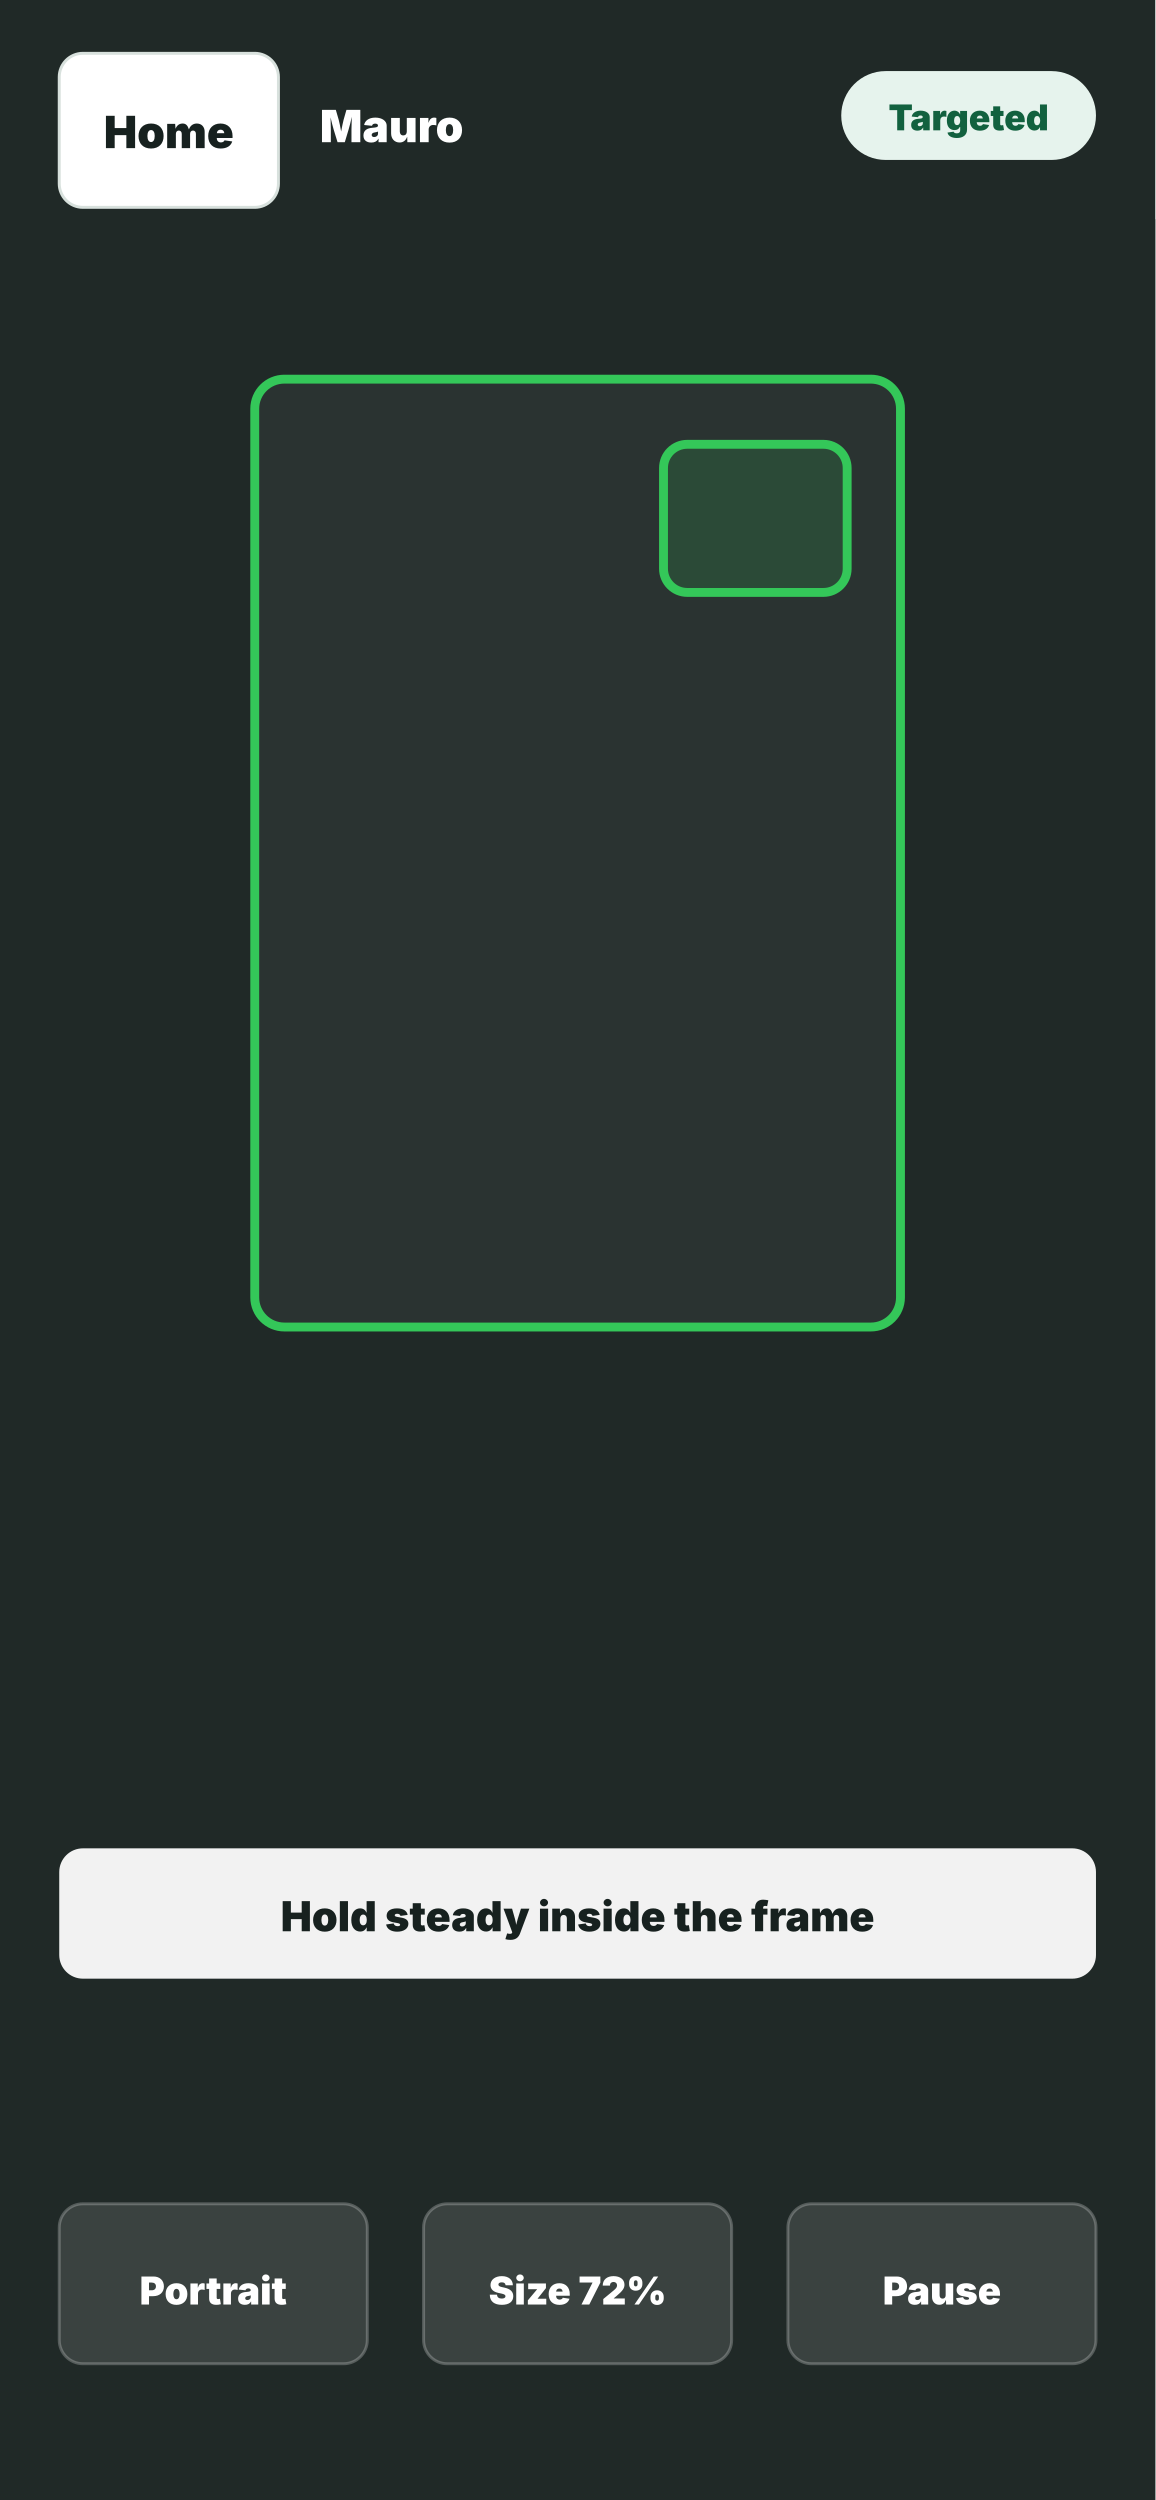
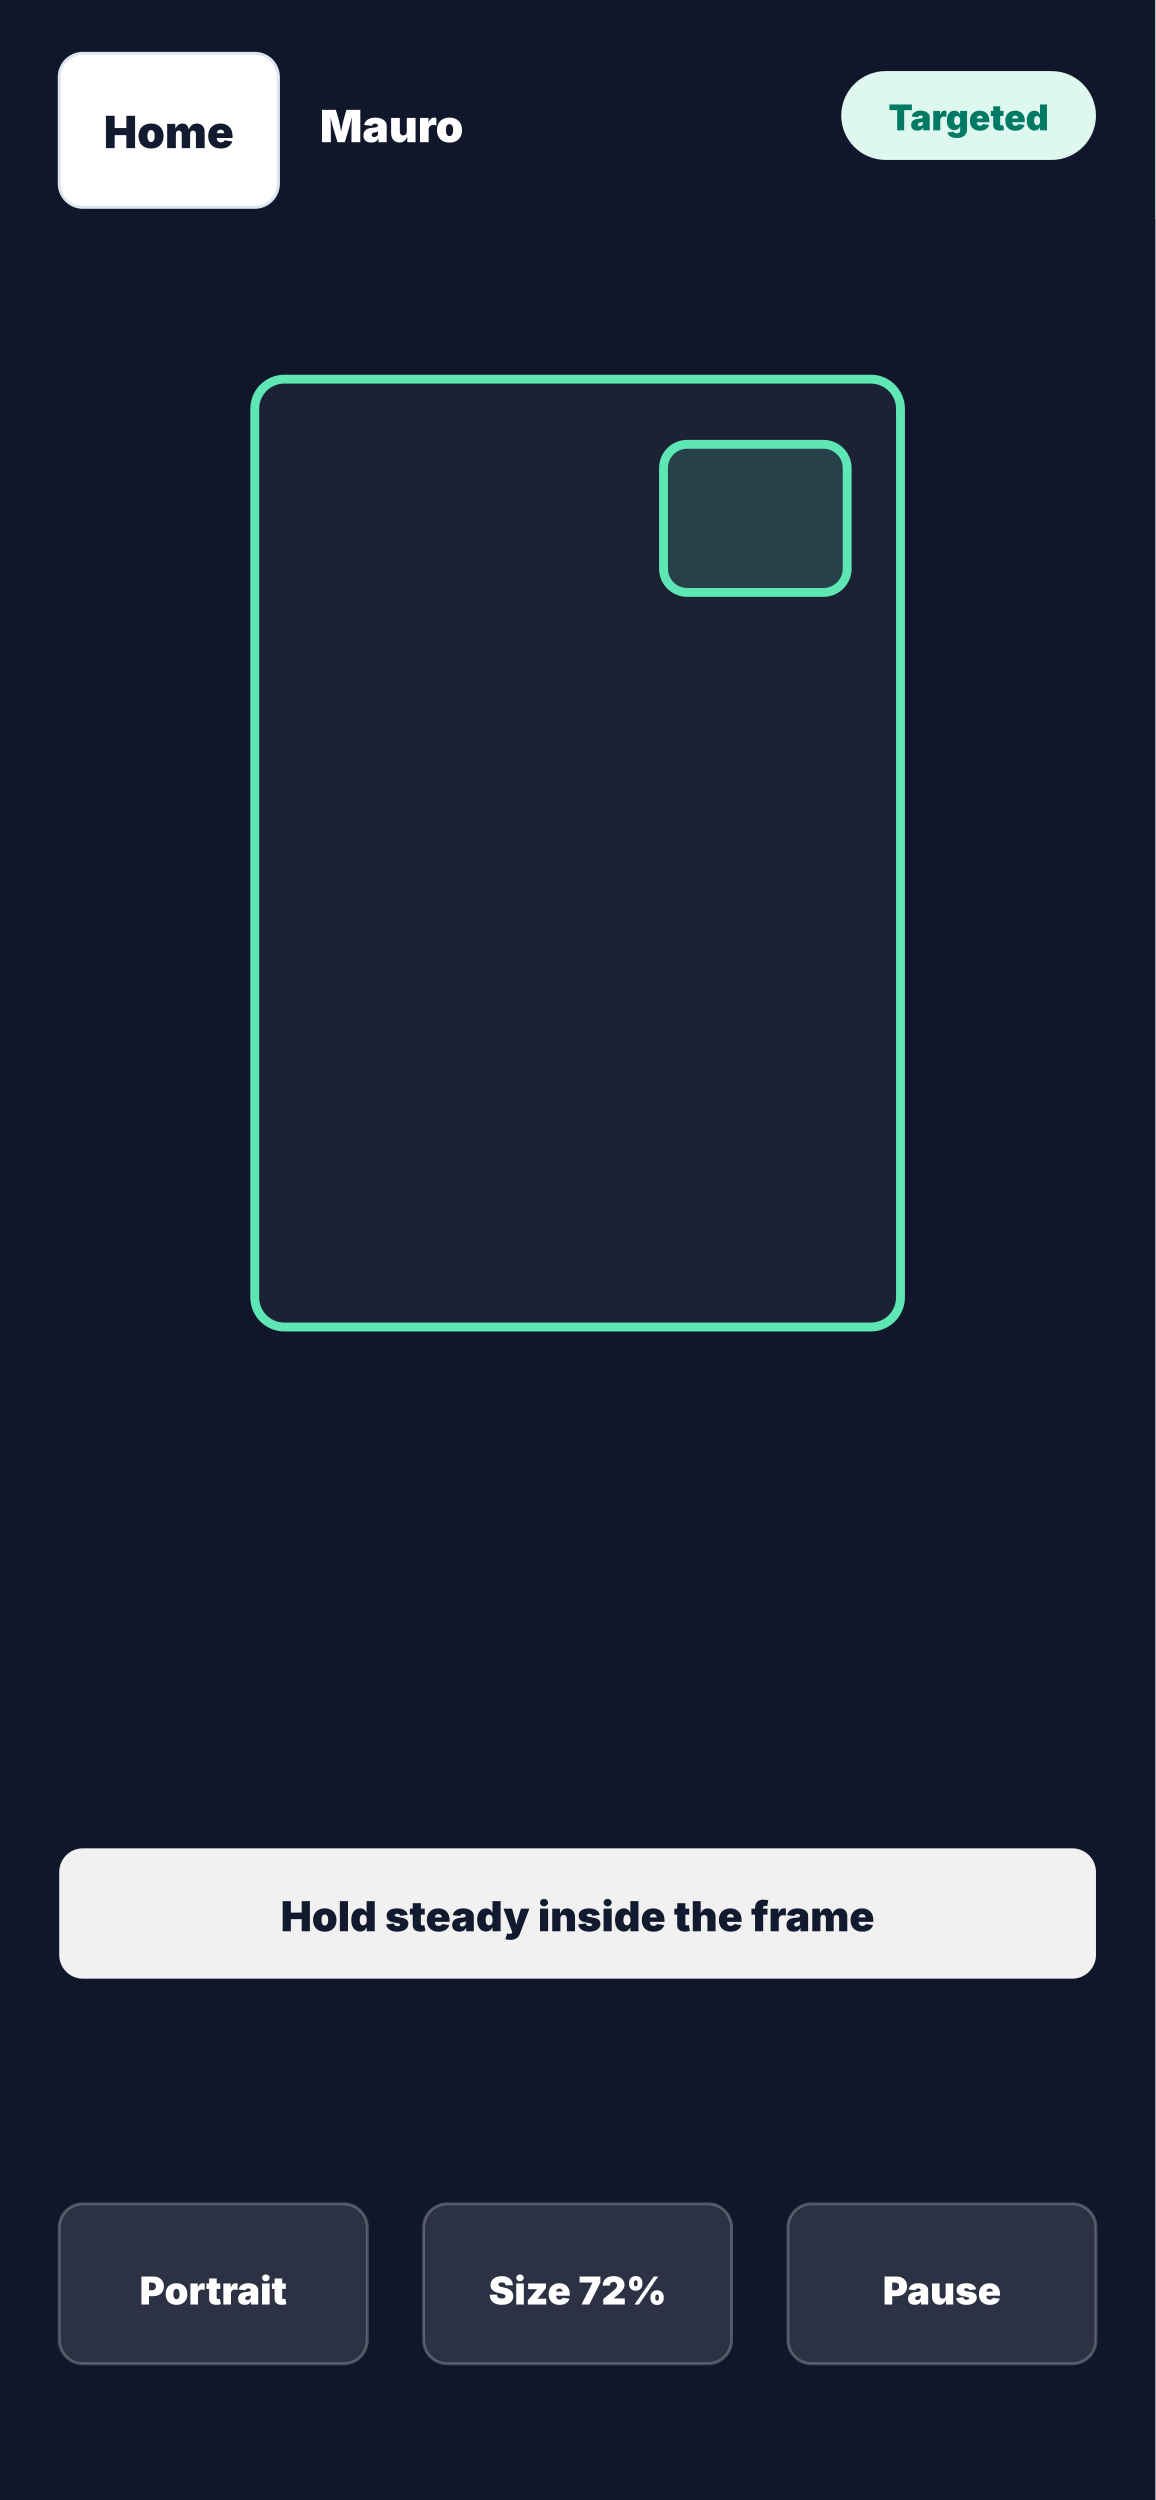
<svg xmlns="http://www.w3.org/2000/svg" width="1170" height="2532" viewBox="0 0 390 844">
-   <rect x="0" y="0" width="390" height="844" rx="0" fill="#202927" stroke="none" />
-   <text x="20" y="48" fill="#ffffff" font-family="Inter, ui-sans-serif, system-ui, -apple-system, BlinkMacSystemFont, Segoe UI, sans-serif" font-size="15" font-weight="900" letter-spacing="0" />
-   <rect x="20" y="18" width="74" height="52" rx="8" fill="#ffffff" stroke="#d8e1dd" />
-   <text x="57" y="50" fill="#17211f" font-family="Inter, ui-sans-serif, system-ui, -apple-system, BlinkMacSystemFont, Segoe UI, sans-serif" font-size="15" font-weight="850" letter-spacing="0" text-anchor="middle">Home</text>
+   <rect x="0" y="0" width="390" height="844" rx="0" fill="#10172a" stroke="none" />
+   <rect x="20" y="18" width="74" height="52" rx="8" fill="#ffffff" stroke="#dce6ef" />
+   <text x="57" y="50" fill="#121a2f" font-family="Inter, ui-sans-serif, system-ui, -apple-system, BlinkMacSystemFont, Segoe UI, sans-serif" font-size="15" font-weight="850" letter-spacing="0" text-anchor="middle">Home</text>
  <text x="108" y="48" fill="#ffffff" font-family="Inter, ui-sans-serif, system-ui, -apple-system, BlinkMacSystemFont, Segoe UI, sans-serif" font-size="15" font-weight="900" letter-spacing="0">Mauro</text>
-   <rect x="284" y="24" width="86" height="30" rx="15" fill="#e6f3ed" stroke="none" />
-   <text x="327" y="44" fill="#12613f" font-family="Inter, ui-sans-serif, system-ui, -apple-system, BlinkMacSystemFont, Segoe UI, sans-serif" font-size="12" font-weight="850" letter-spacing="0" text-anchor="middle">Targeted</text>
-   <rect x="0" y="74" width="390" height="770" rx="0" fill="#202927" stroke="none" />
-   <rect x="86" y="128" width="218" height="320" rx="10" fill="rgba(255,255,255,0.05)" stroke="#34c759" stroke-width="3" />
-   <rect x="224" y="150" width="62" height="50" rx="8" fill="rgba(52,199,89,0.16)" stroke="#34c759" stroke-width="3" />
+   <rect x="284" y="24" width="86" height="30" rx="15" fill="#def7ef" stroke="none" />
+   <text x="327" y="44" fill="#007a65" font-family="Inter, ui-sans-serif, system-ui, -apple-system, BlinkMacSystemFont, Segoe UI, sans-serif" font-size="12" font-weight="850" letter-spacing="0" text-anchor="middle">Targeted</text>
+   <rect x="0" y="74" width="390" height="770" rx="0" fill="#10172a" stroke="none" />
+   <rect x="86" y="128" width="218" height="320" rx="10" fill="rgba(255,255,255,0.05)" stroke="#5ee6b5" stroke-width="3" />
+   <rect x="224" y="150" width="62" height="50" rx="8" fill="rgba(94,230,181,0.16)" stroke="#5ee6b5" stroke-width="3" />
  <rect x="20" y="624" width="350" height="44" rx="8" fill="rgba(255,255,255,0.94)" stroke="none" />
-   <text x="195" y="652" fill="#17211f" font-family="Inter, ui-sans-serif, system-ui, -apple-system, BlinkMacSystemFont, Segoe UI, sans-serif" font-size="14" font-weight="900" letter-spacing="0" text-anchor="middle">Hold steady inside the frame</text>
+   <text x="195" y="652" fill="#121a2f" font-family="Inter, ui-sans-serif, system-ui, -apple-system, BlinkMacSystemFont, Segoe UI, sans-serif" font-size="14" font-weight="900" letter-spacing="0" text-anchor="middle">Hold steady inside the frame</text>
  <rect x="20" y="744" width="104" height="54" rx="8" fill="rgba(255,255,255,0.12)" stroke="rgba(255,255,255,0.24)" />
  <rect x="143" y="744" width="104" height="54" rx="8" fill="rgba(255,255,255,0.12)" stroke="rgba(255,255,255,0.24)" />
  <rect x="266" y="744" width="104" height="54" rx="8" fill="rgba(255,255,255,0.12)" stroke="rgba(255,255,255,0.24)" />
  <text x="72" y="778" fill="#ffffff" font-family="Inter, ui-sans-serif, system-ui, -apple-system, BlinkMacSystemFont, Segoe UI, sans-serif" font-size="13" font-weight="850" letter-spacing="0" text-anchor="middle">Portrait</text>
  <text x="195" y="778" fill="#ffffff" font-family="Inter, ui-sans-serif, system-ui, -apple-system, BlinkMacSystemFont, Segoe UI, sans-serif" font-size="13" font-weight="850" letter-spacing="0" text-anchor="middle">Size 72%</text>
  <text x="318" y="778" fill="#ffffff" font-family="Inter, ui-sans-serif, system-ui, -apple-system, BlinkMacSystemFont, Segoe UI, sans-serif" font-size="13" font-weight="850" letter-spacing="0" text-anchor="middle">Pause</text>
</svg>
